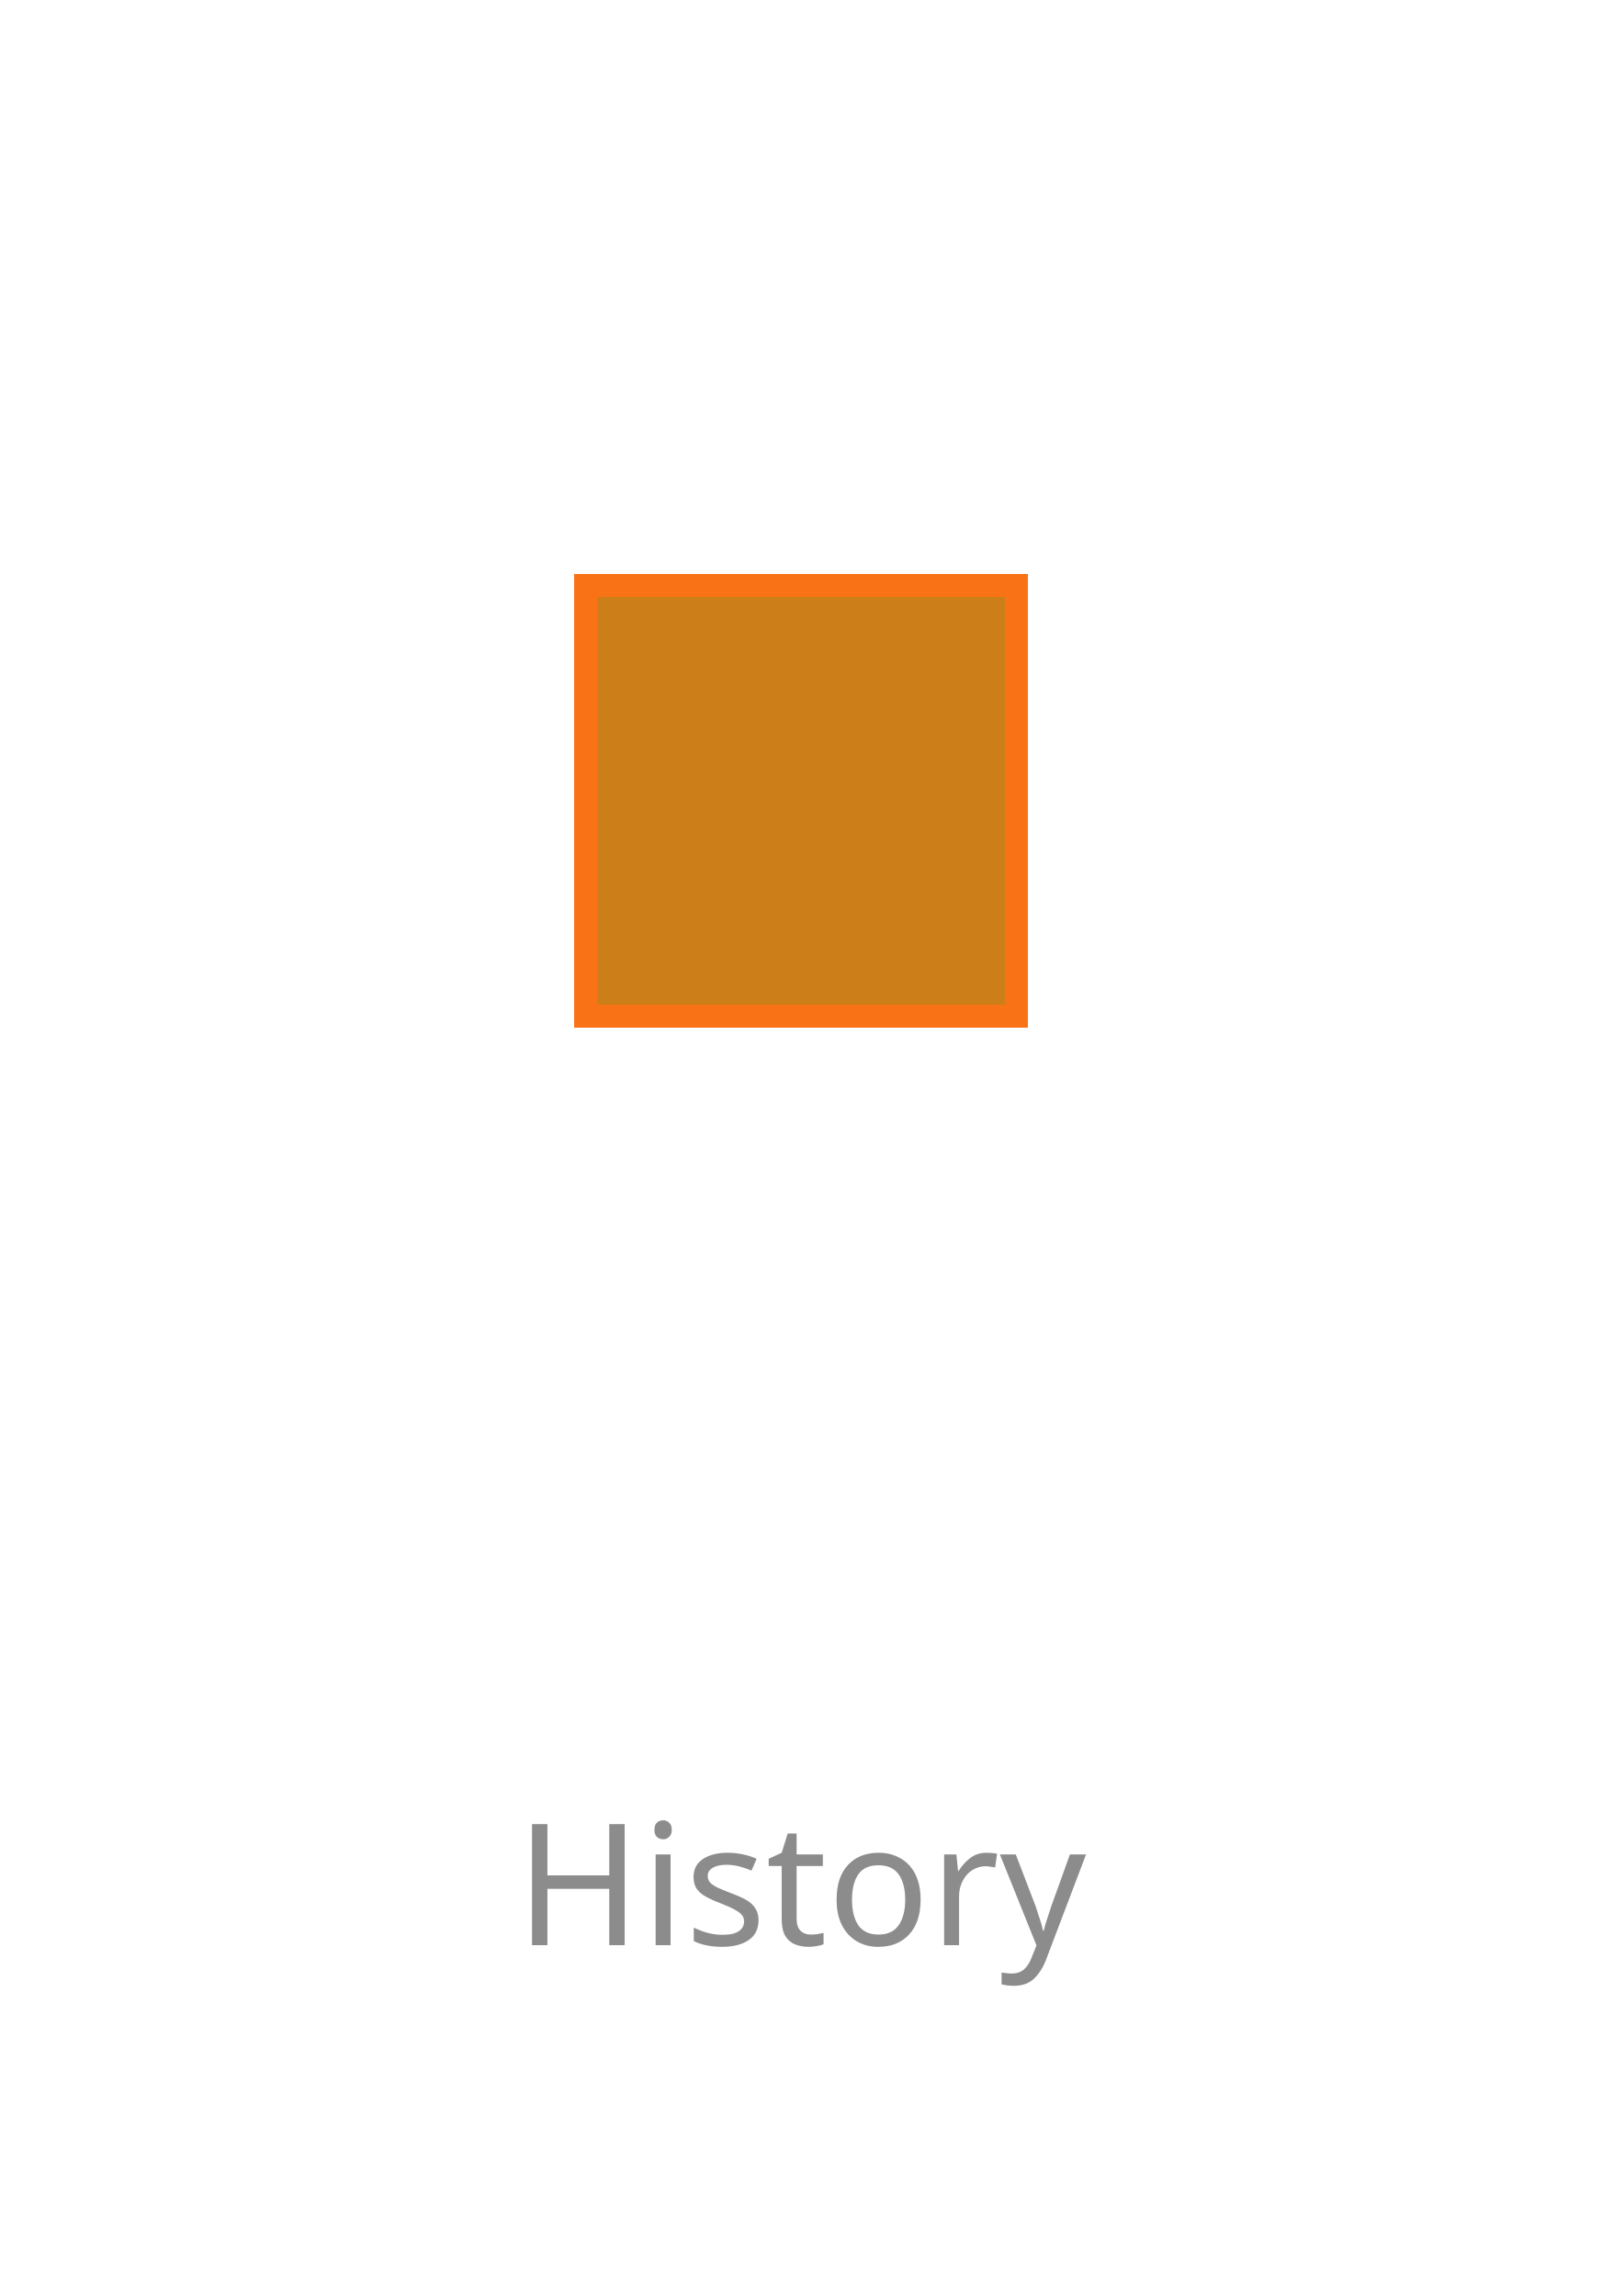
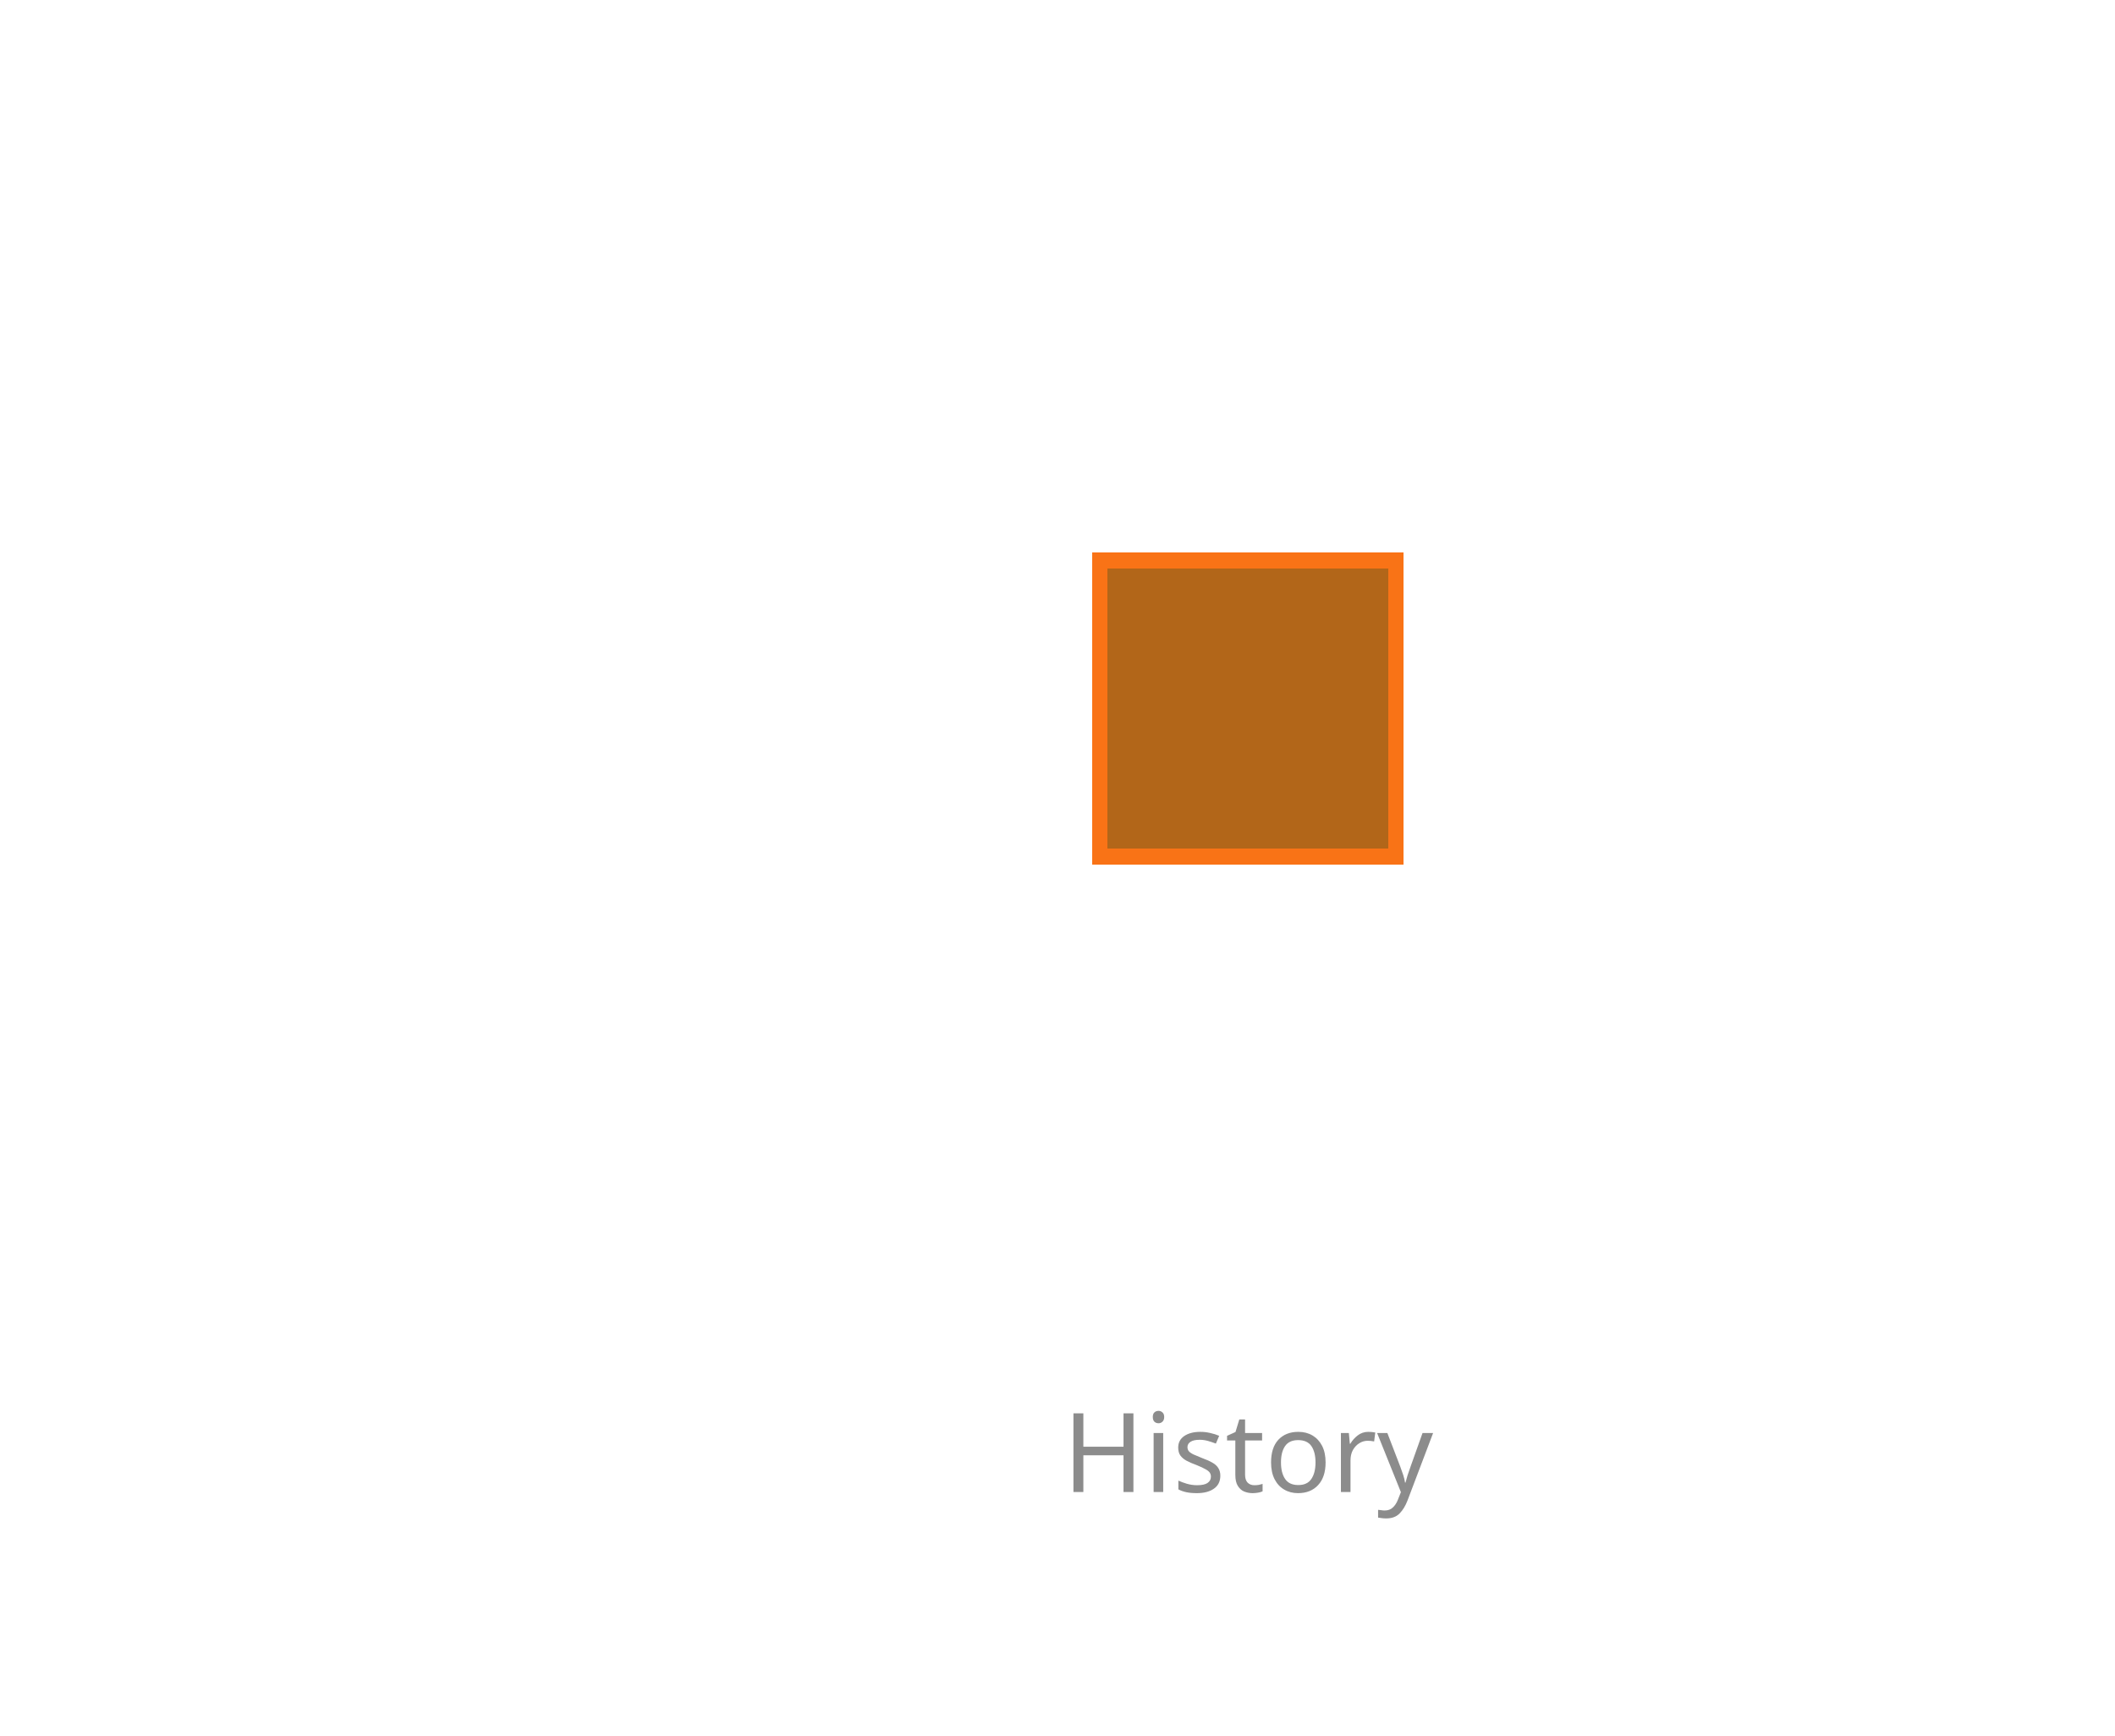
- <svg xmlns="http://www.w3.org/2000/svg" baseProfile="full" height="149.105px" version="1.1" viewBox="0,0,104.0,149.105" width="104.0px">
+ <svg xmlns="http://www.w3.org/2000/svg" baseProfile="full" height="164.105px" version="1.1" viewBox="0,0,200.0,164.105" width="200.0px">
  <defs />
-   <rect fill="rgb(204,127,25)" height="28" shape-rendering="crispEdges" stroke="rgba(249,115,22,1.0)" stroke-width="1.5" width="28" x="38" y="38" />
-   <text dominant-baseline="central" fill="rgba(128,128,128,0.9)" font-family="sans-serif" font-size="11.0" text-anchor="middle" x="52.0" y="122.053">History</text>
+   <rect fill="rgb(178,102,25)" height="28" shape-rendering="crispEdges" stroke="rgba(249,115,22,1.0)" stroke-width="1.5" width="28" x="104" y="53" />
+   <text dominant-baseline="central" fill="rgba(128,128,128,0.9)" font-family="sans-serif" font-size="10.4" text-anchor="middle" x="118.0" y="137.053">History</text>
</svg>
